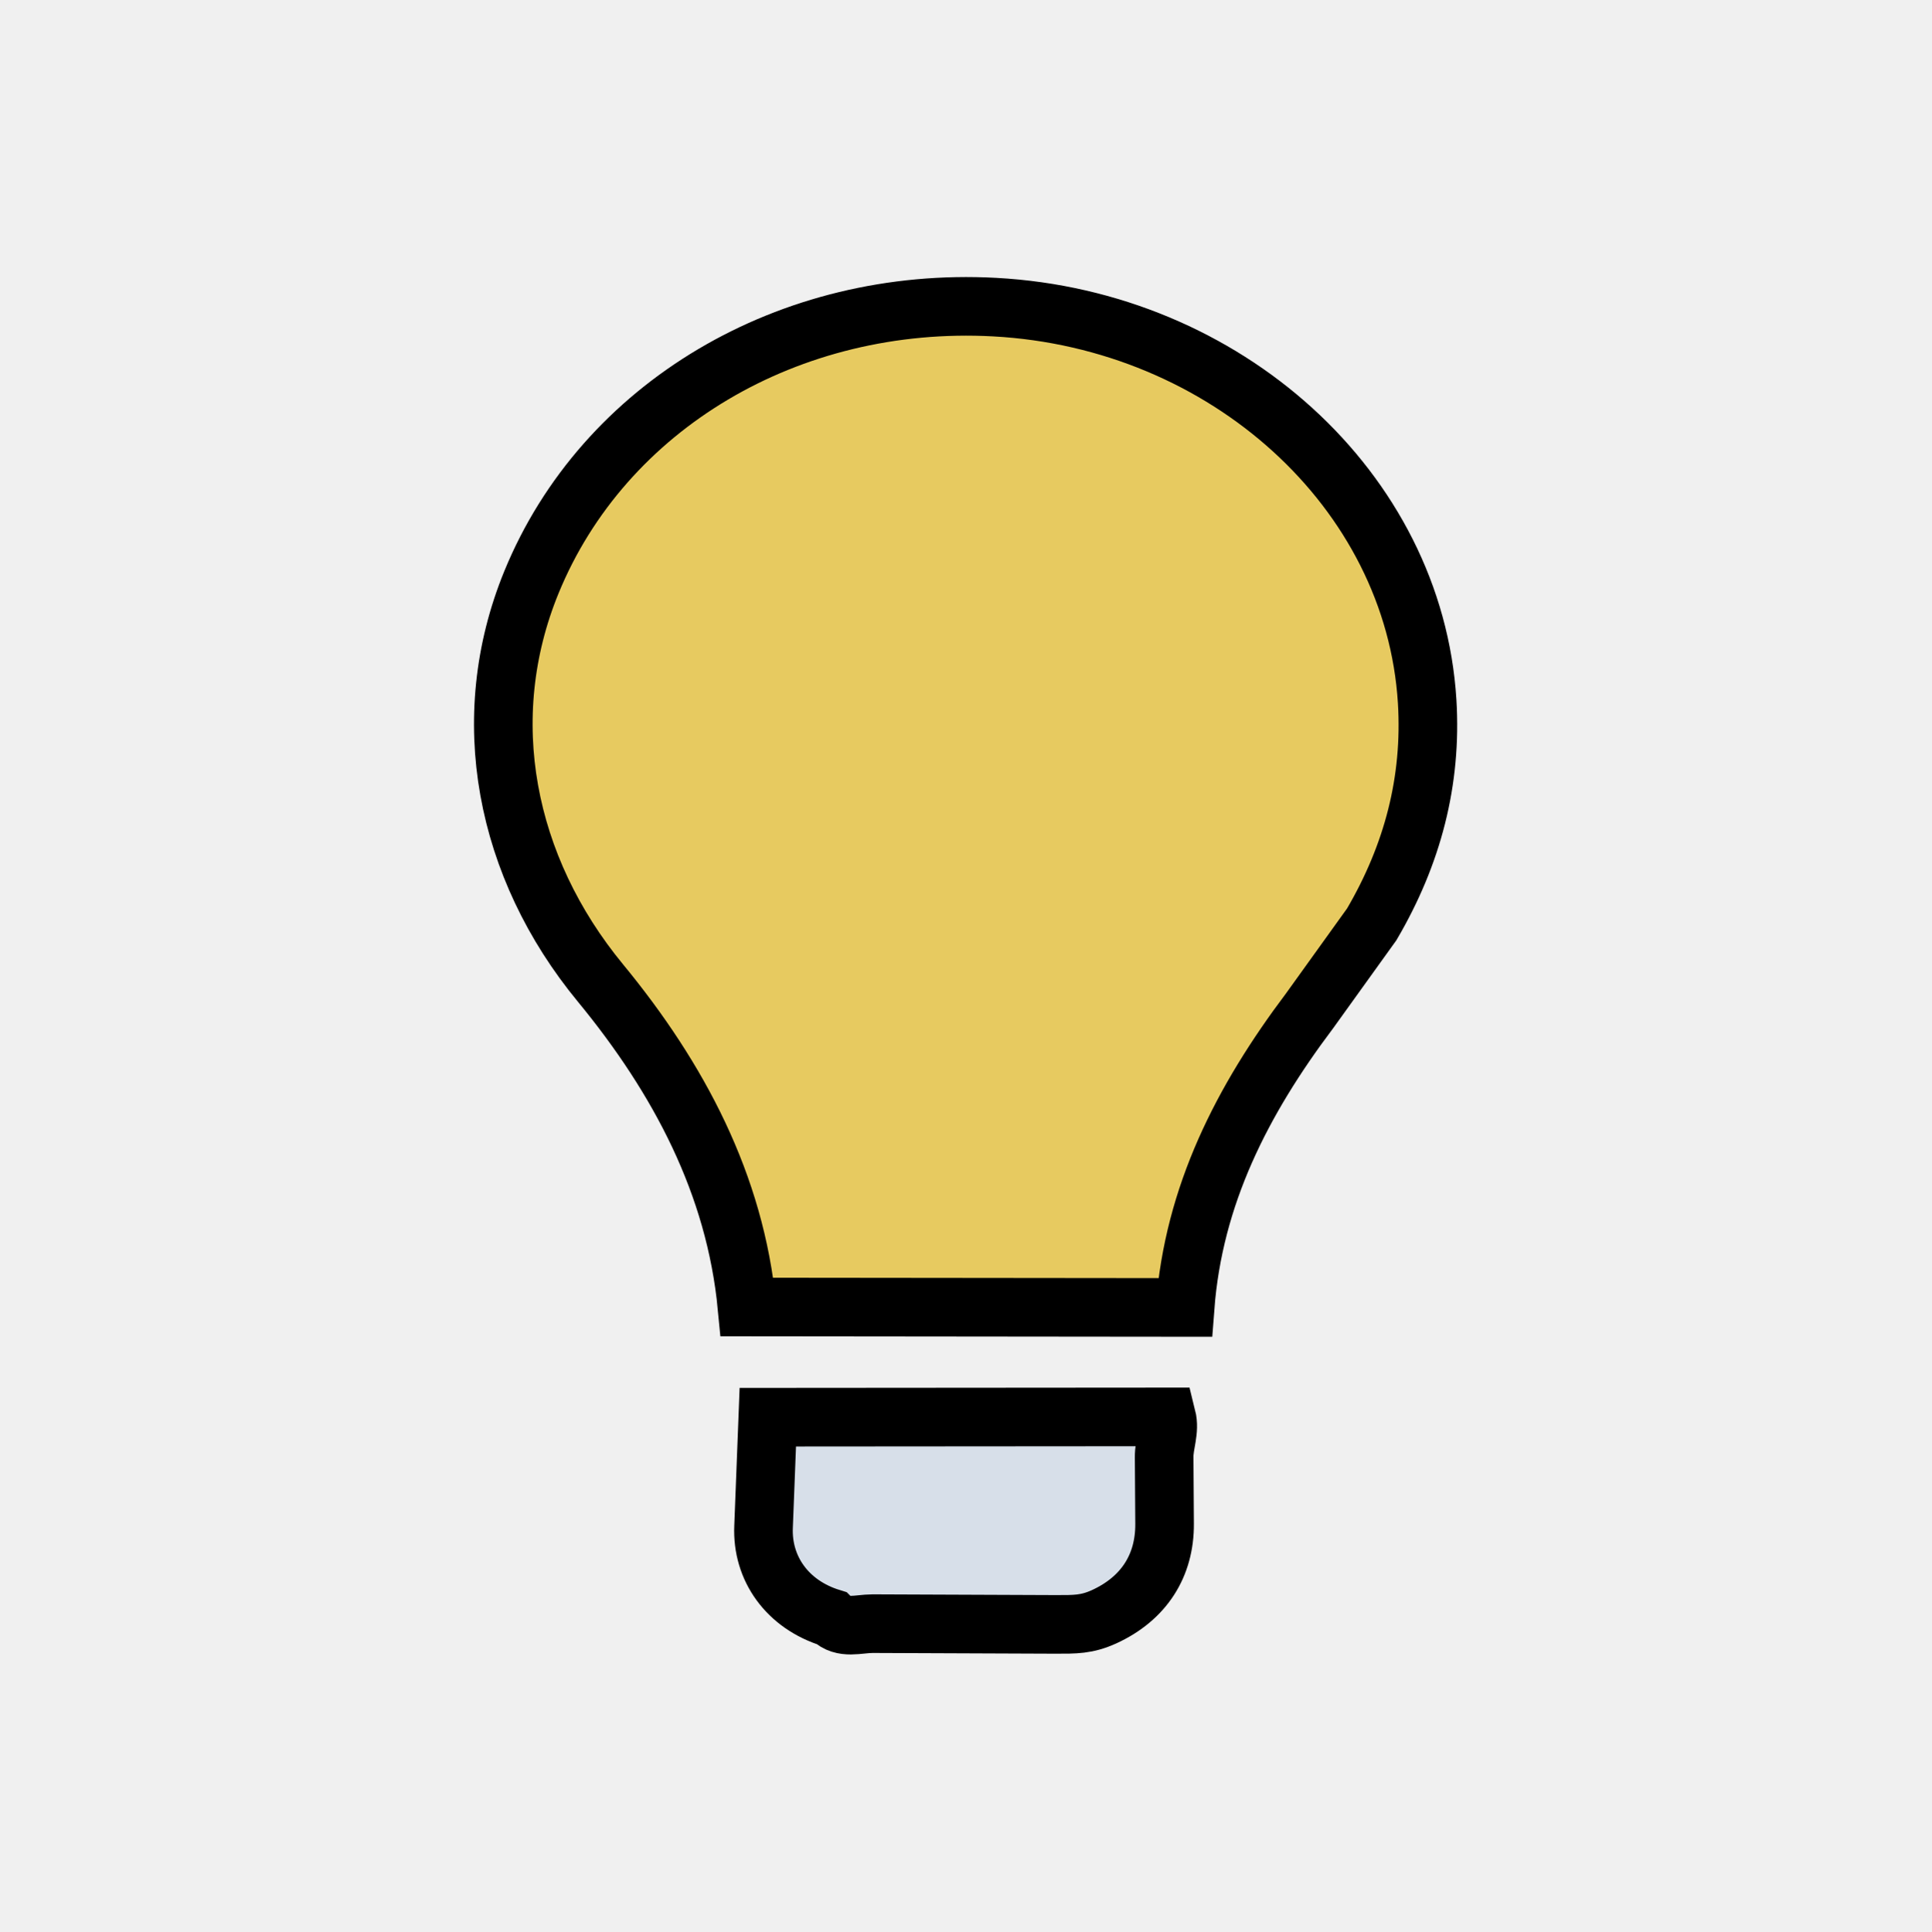
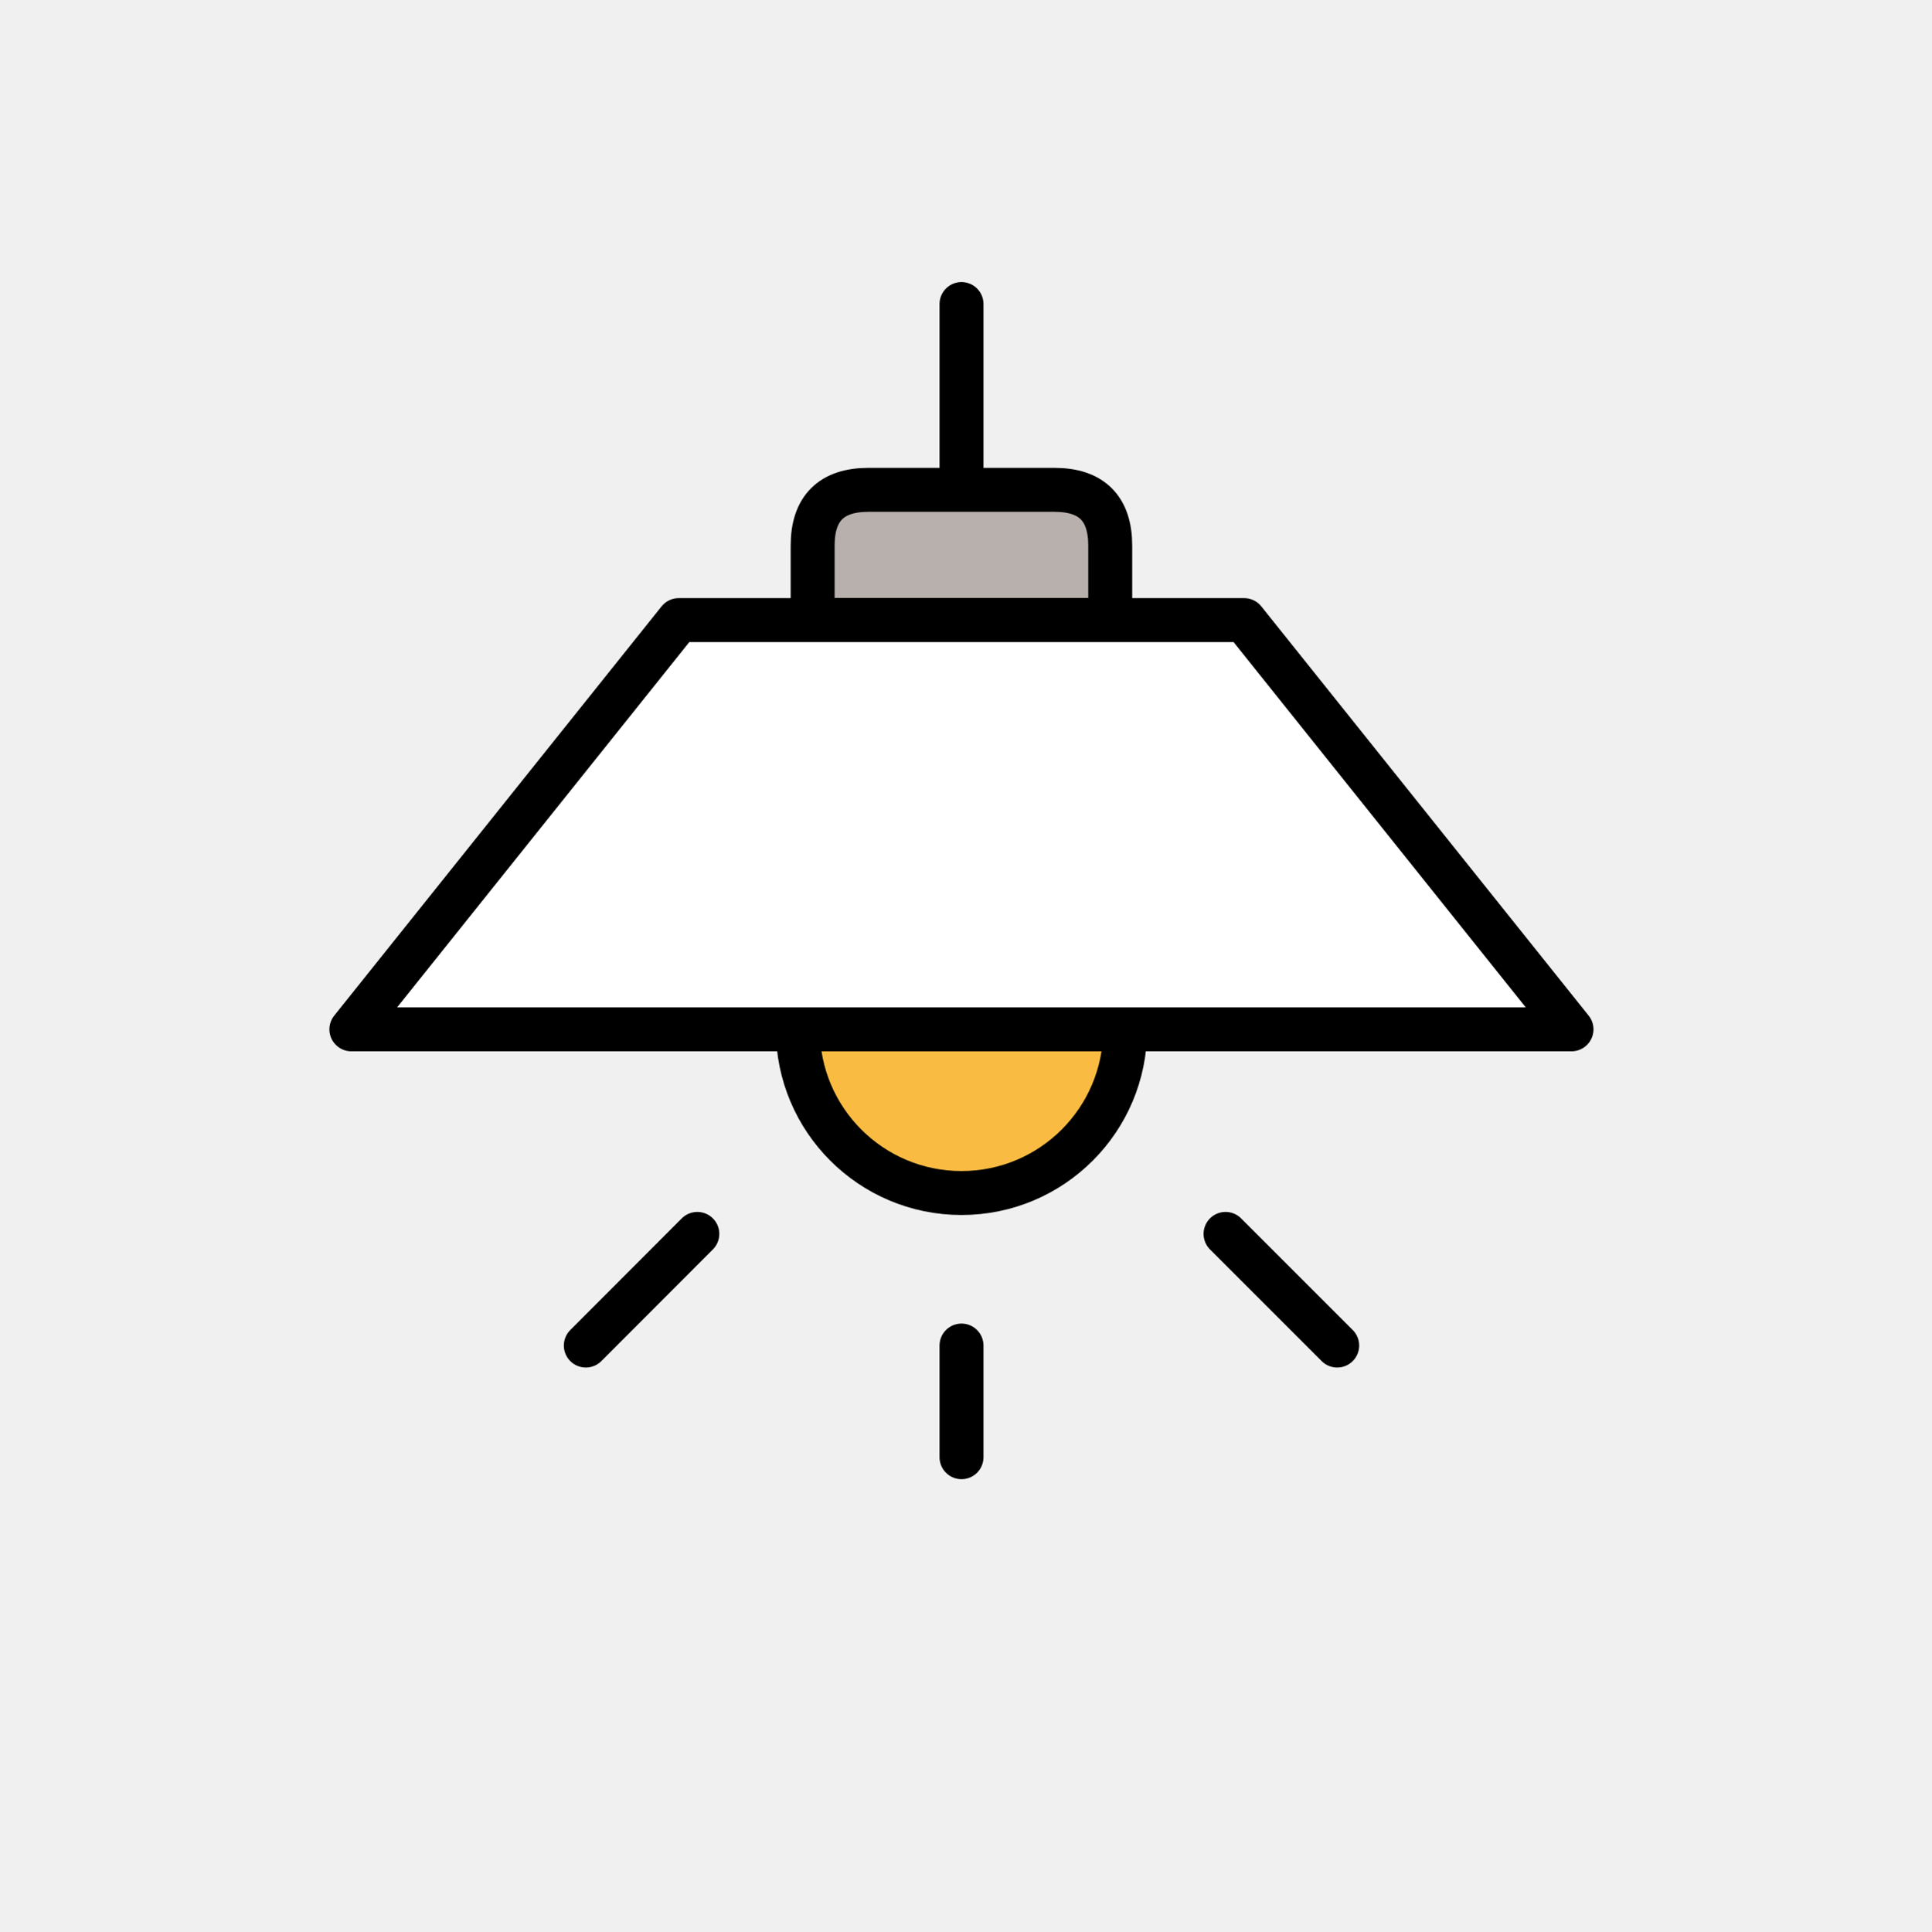
<svg xmlns="http://www.w3.org/2000/svg" id="Layer_1" version="1.1" viewBox="0 0 131.8 131.8">
  <defs>
    <style>
      .st0 {
-         fill: #e7ca60;
+         fill: #b8b0ac;
      }

-       .st0, .st1 {
+       .st0, .st1, .st2, .st3 {
        stroke: #000;
-         stroke-miterlimit: 10;
-         stroke-width: 4px;
+         stroke-linecap: round;
+         stroke-linejoin: round;
+         stroke-width: 3px;
      }

      .st1 {
-         fill: #d7dfe9;
+         fill: #fabb42;
+       }
+ 
+       .st2 {
+         fill: #fff;
+       }
+ 
+       .st3 {
+         fill: none;
      }
    </style>
  </defs>
-   <path class="st0" d="M67.89,20.96c-14.03-.76-26.69,6.74-31.62,18.77-3.81,9.3-1.81,19.45,4.71,27.36,5.35,6.5,9.2,13.76,10,22.11l29.9.03c.58-7.65,3.89-14.13,8.5-20.25l4.24-5.9c2.79-4.76,4.11-9.79,3.78-15.21-.89-14.43-13.77-26.06-29.51-26.91Z" />
-   <path class="st1" d="M79.45,99.44l.03,4.55c.02,2.85-1.4,5.1-4.13,6.35-1.19.54-1.98.52-3.31.52l-12.48-.05c-.98,0-2.04.4-2.83-.38-3-.92-4.74-3.39-4.62-6.23l.29-7.48,27.22-.02c.24.96-.18,1.82-.17,2.76Z" />
+   <line class="st3" x1="65.62" y1="20.75" x2="65.62" y2="33.44" />
+   <path class="st1" d="M54.45,70.25c0,6.17,5,11.17,11.17,11.17s11.17-5,11.17-11.17h-22.34Z" />
+   <line class="st3" x1="65.62" y1="91.83" x2="65.62" y2="99.45" />
+   <line class="st3" x1="47.59" y1="84.21" x2="39.98" y2="91.83" />
+   <line class="st3" x1="83.64" y1="84.21" x2="91.26" y2="91.83" />
+   <path class="st0" d="M55.46,42.32v-5.08c0-2.54,1.27-3.81,3.81-3.81h12.69c2.54,0,3.81,1.27,3.81,3.81v5.08h-20.31Z" />
+   <path class="st2" d="M46.32,42.32h38.59l22.34,27.93H23.98l22.34-27.93Z" />
</svg>
